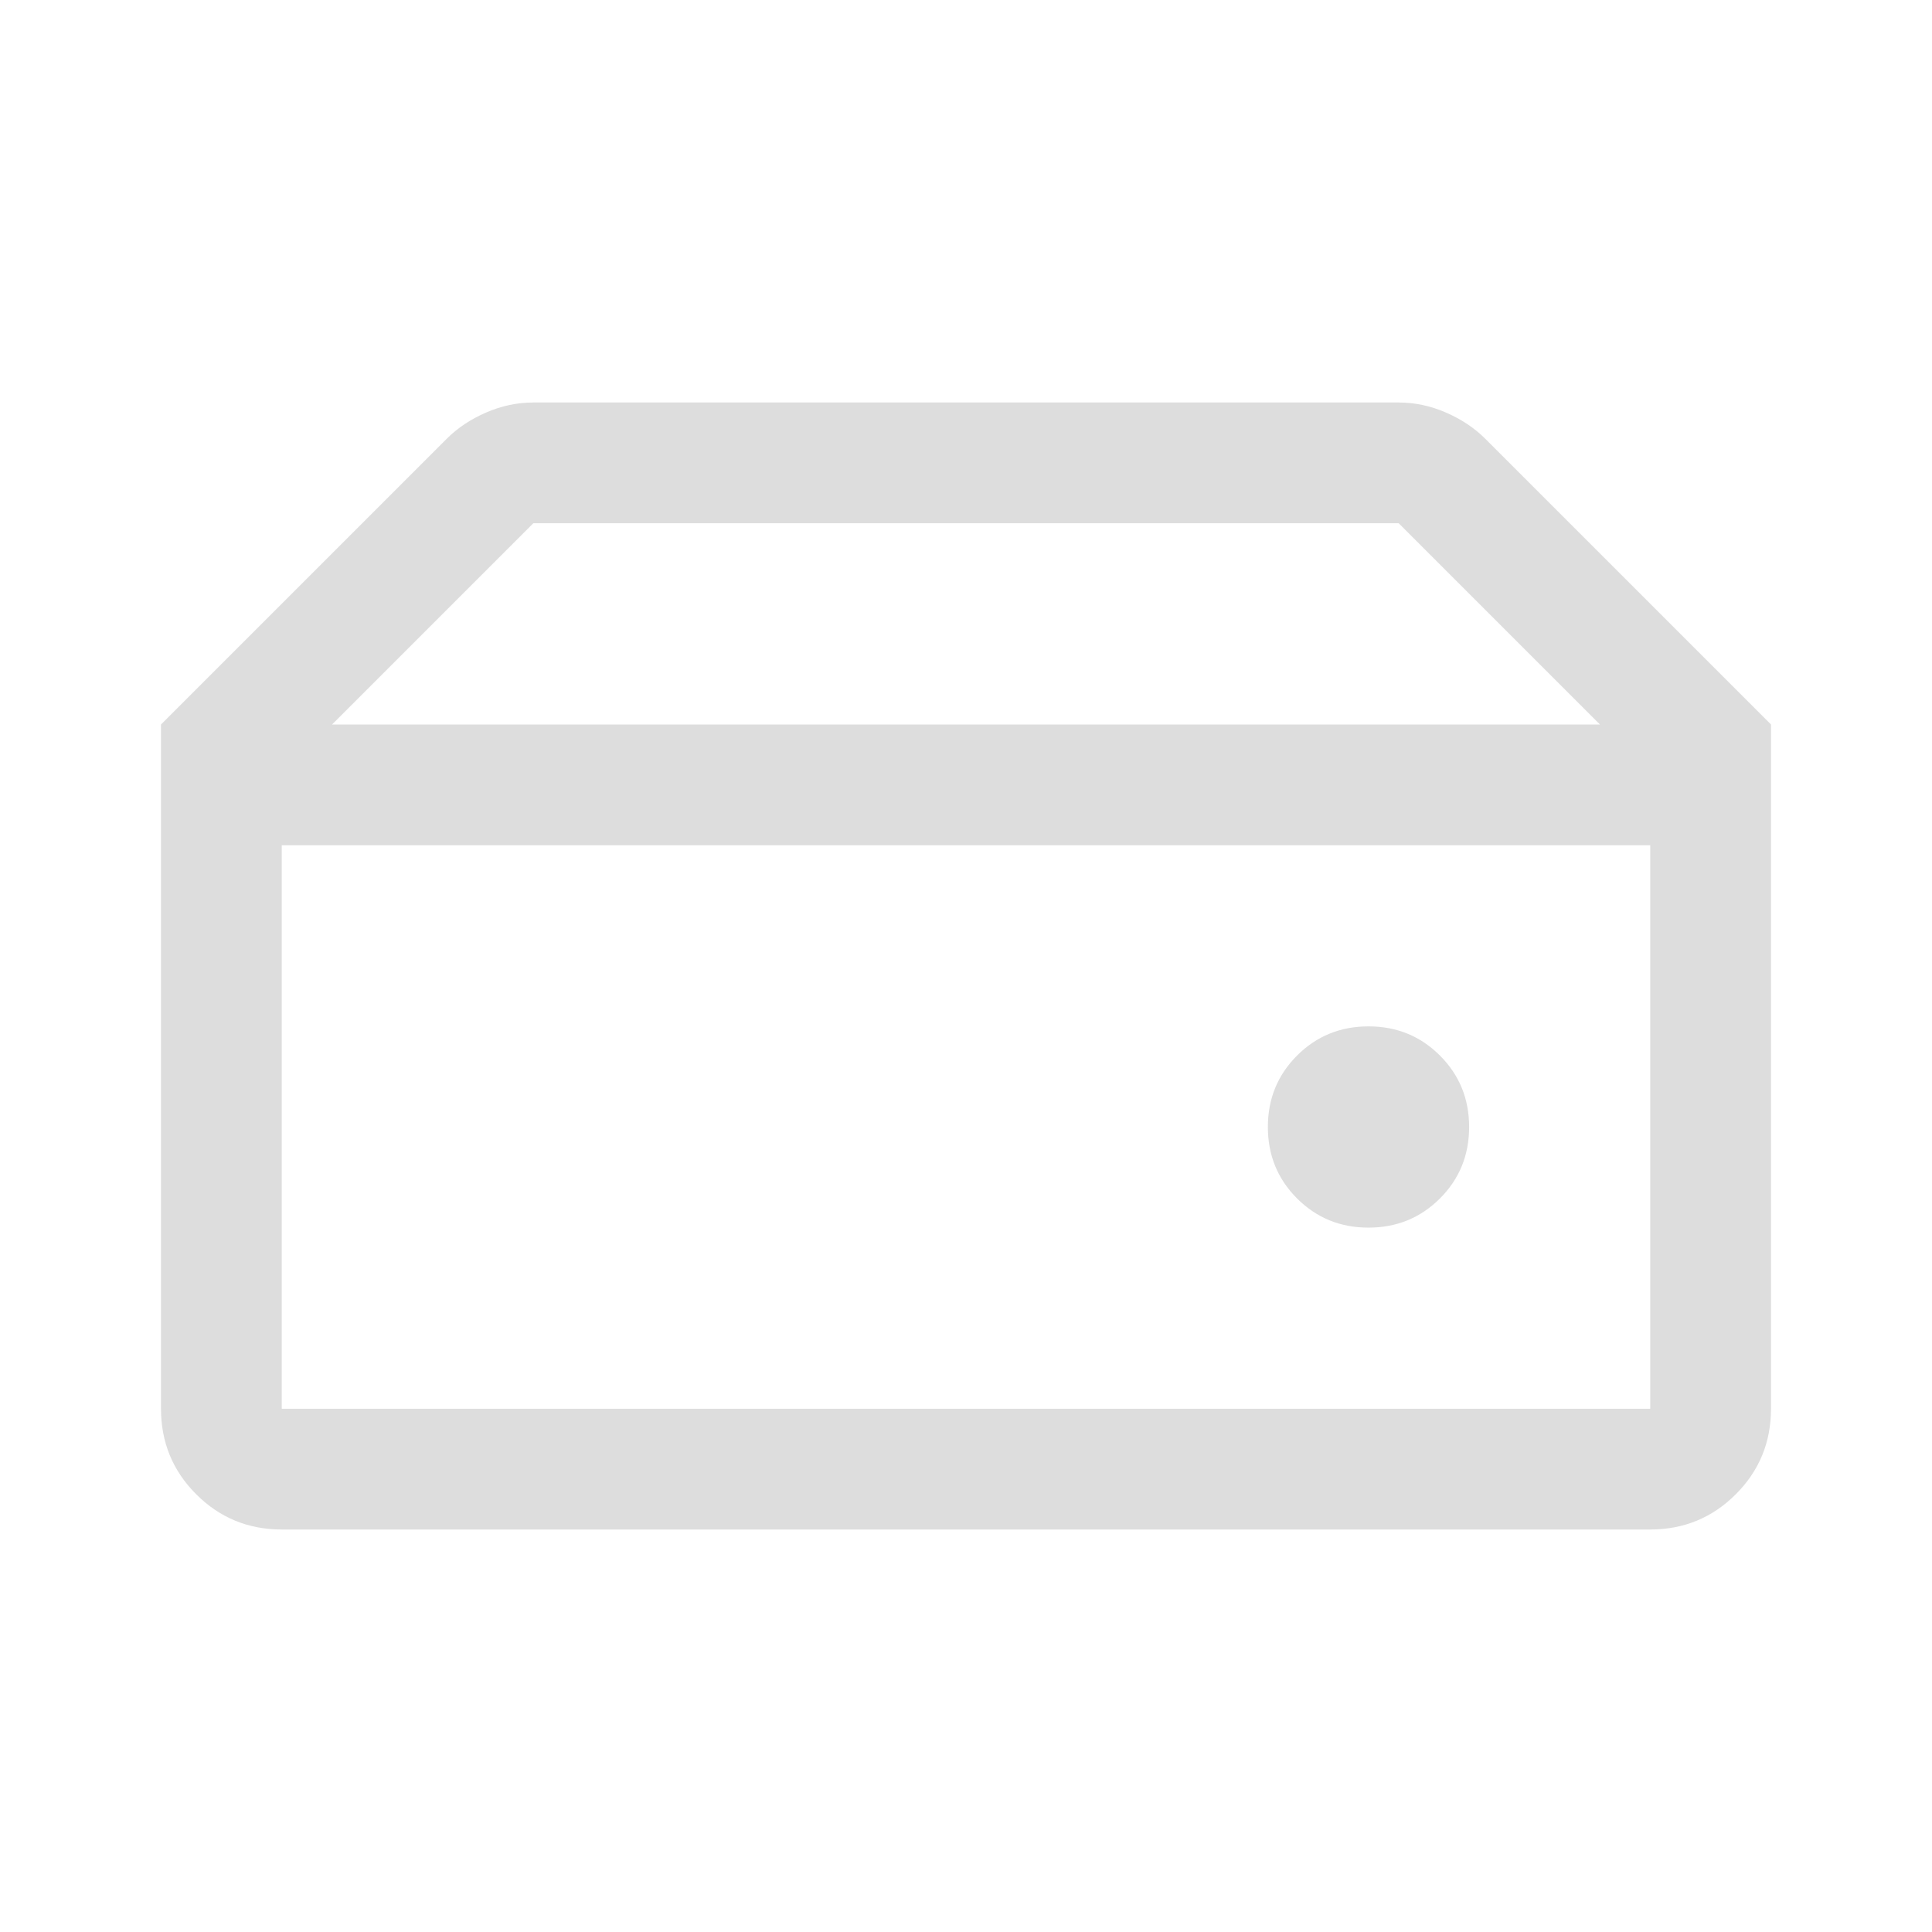
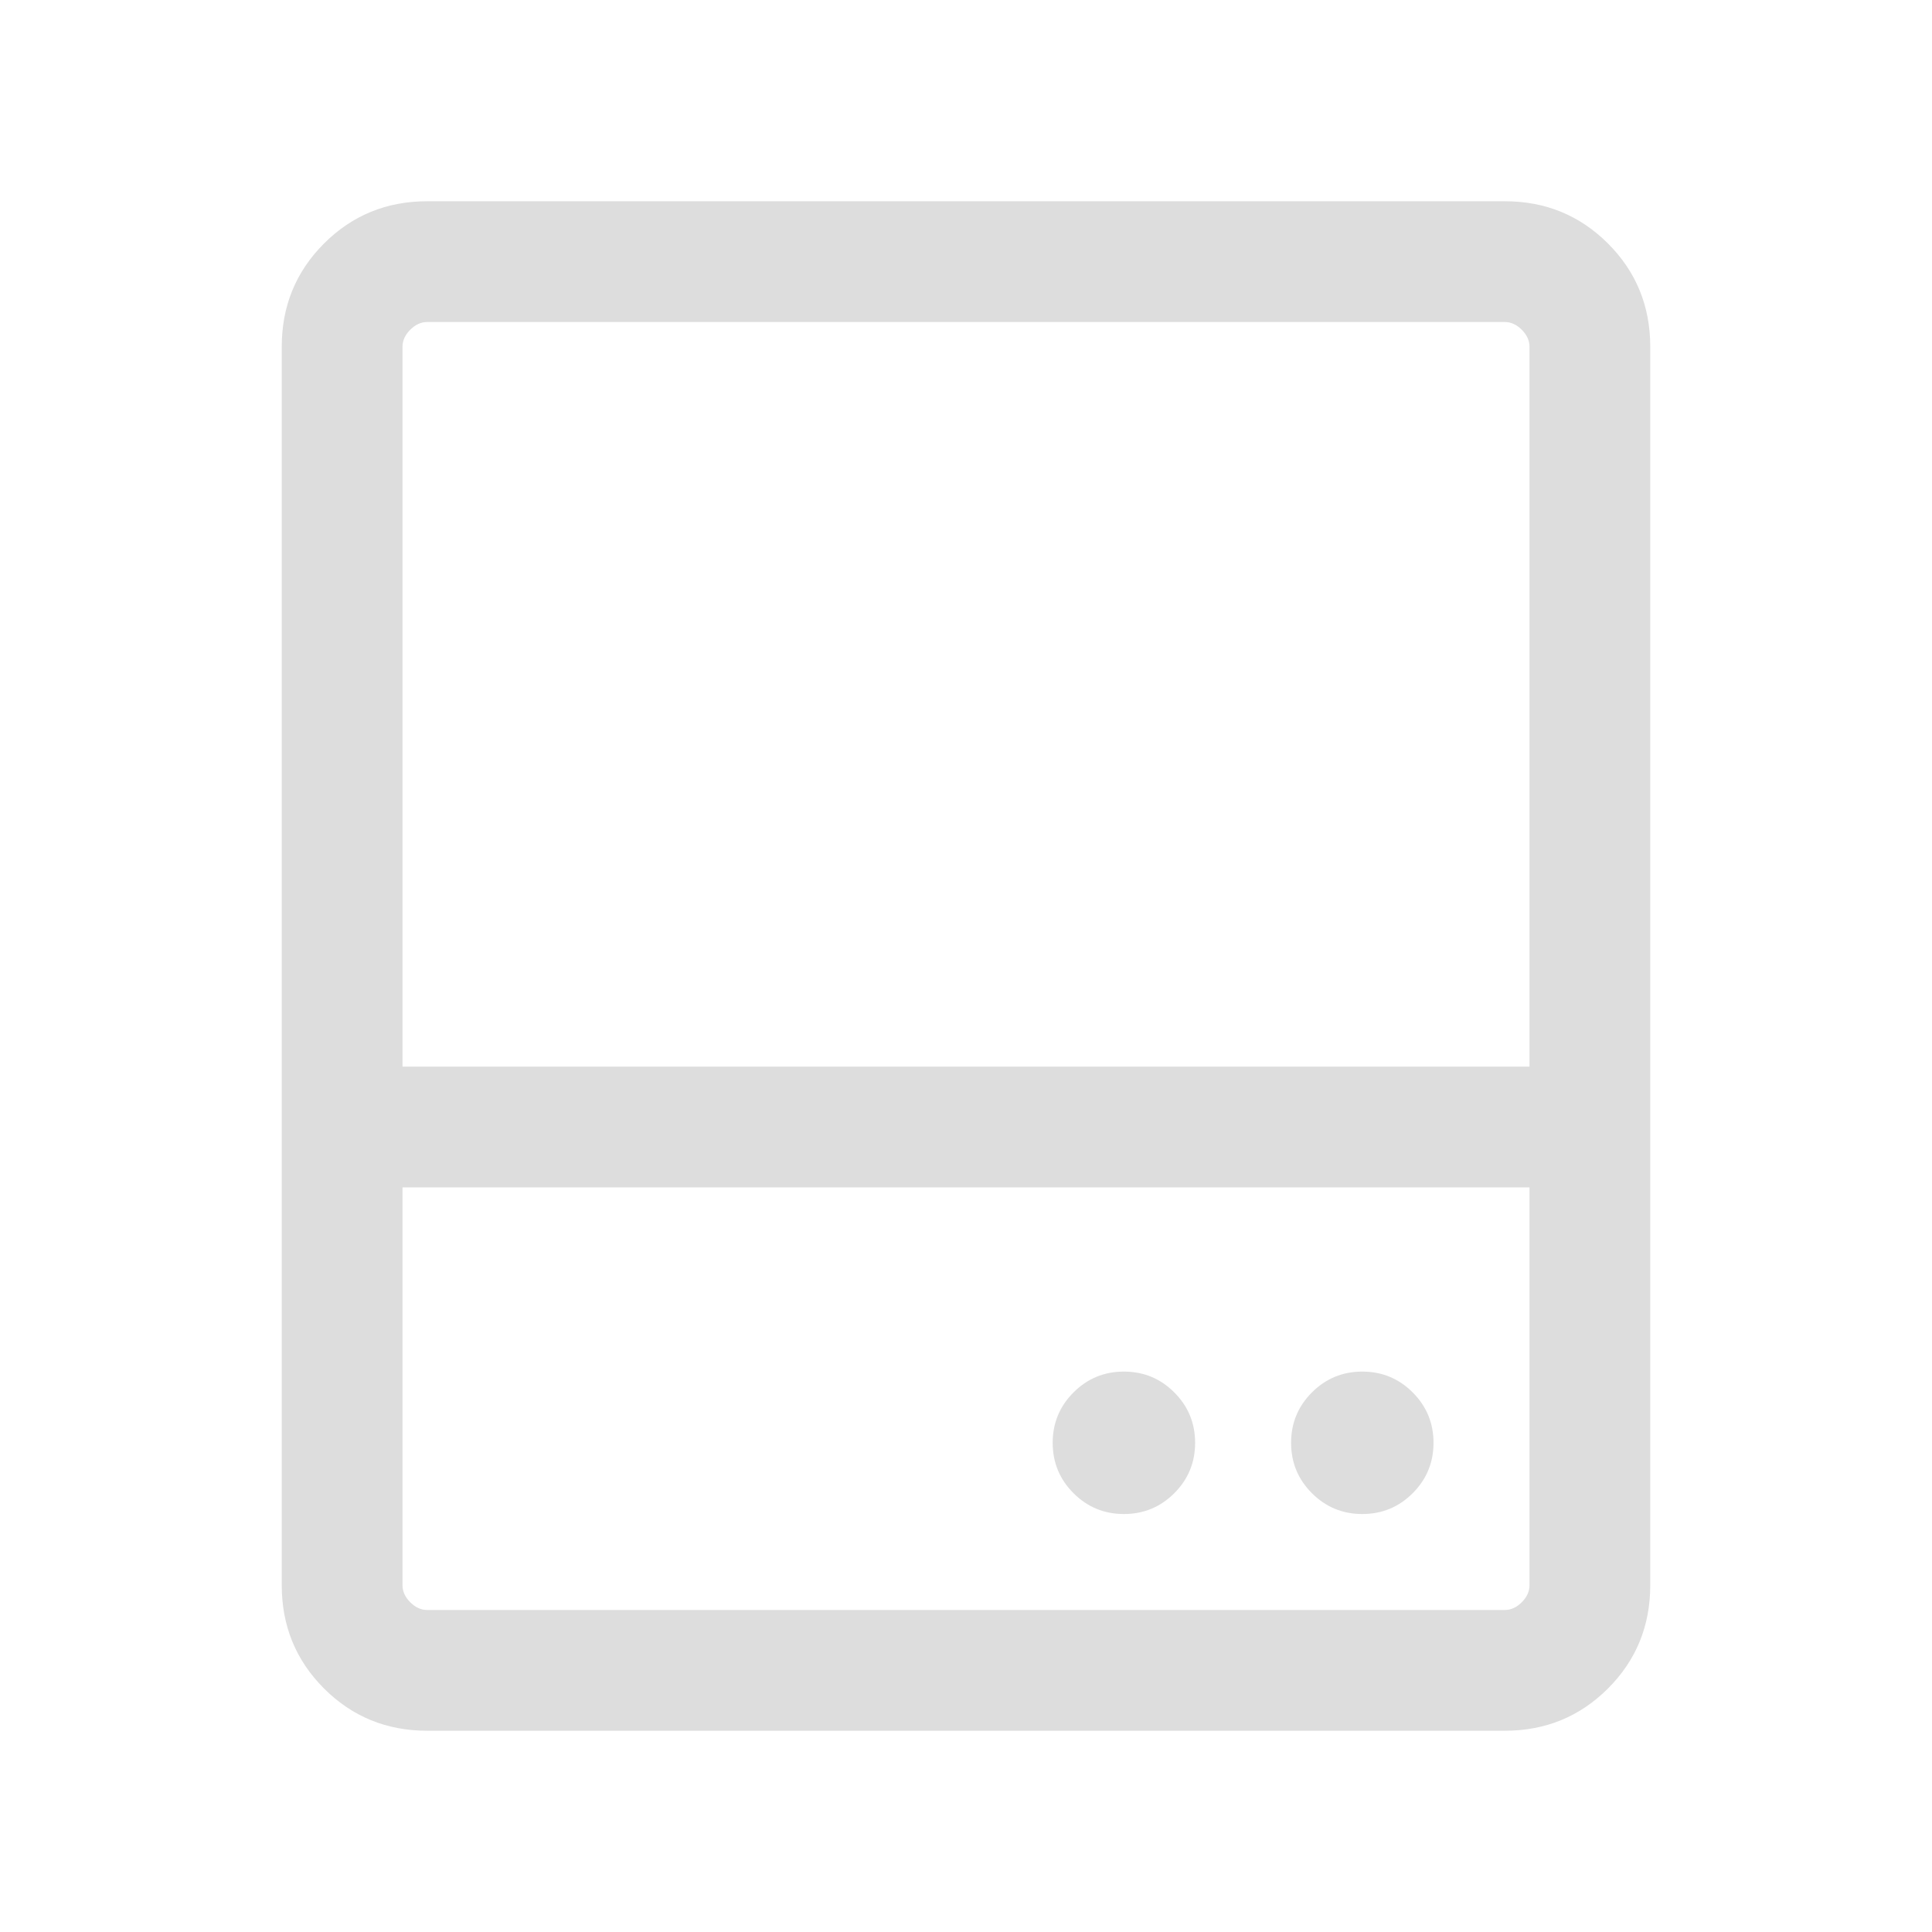
- <svg xmlns="http://www.w3.org/2000/svg" height="48" width="48">
-   <path d="M7 35h34V21H7v14Zm27-4.5q1.05 0 1.775-.725.725-.725.725-1.775 0-1.05-.725-1.775Q35.05 25.5 34 25.5q-1.05 0-1.775.725Q31.5 26.95 31.5 28q0 1.05.725 1.775.725.725 1.775.725ZM44 18h-4.25l-5-5h-21.5l-5 5H4l7.1-7.1q.4-.4.975-.65T13.25 10h21.5q.6 0 1.175.25.575.25.975.65ZM7 38q-1.25 0-2.125-.875T4 35V18h40v17q0 1.25-.875 2.125T41 38Z" fill="#DDDDDD" />
+ <svg xmlns="http://www.w3.org/2000/svg" height="24" viewBox="0 -960 960 960" width="24">
+   <path d="M558.461-207.693q14.693 0 25.039-10.346 10.346-10.346 10.346-25.038T583.5-268.115q-10.346-10.346-25.039-10.346-14.692 0-25.038 10.346t-10.346 25.038q0 14.692 10.346 25.038t25.038 10.346Zm118.462 0q14.692 0 25.038-10.346t10.346-25.038q0-14.692-10.346-25.038t-25.038-10.346q-14.692 0-25.038 10.346t-10.346 25.038q0 14.692 10.346 25.038t25.038 10.346ZM140.001-429.999v-357.692q0-30.308 21-51.308t51.308-21h535.382q30.308 0 51.308 21t21 51.308v357.692H760v-357.692q0-4.616-3.846-8.463-3.847-3.846-8.463-3.846H212.309q-4.616 0-8.463 3.846-3.846 3.847-3.846 8.463v357.692h-59.999ZM200-370.001v197.692q0 4.616 3.846 8.463 3.847 3.846 8.463 3.846h535.382q4.616 0 8.463-3.846 3.846-3.847 3.846-8.463v-197.692H200Zm12.309 270q-30.308 0-51.308-21t-21-51.308v-257.69h679.998v257.69q0 30.308-21 51.308t-51.308 21H212.309ZM200-429.999H760 200Zm0 59.998h560H200Z" fill="#DDDDDD" />
</svg>
